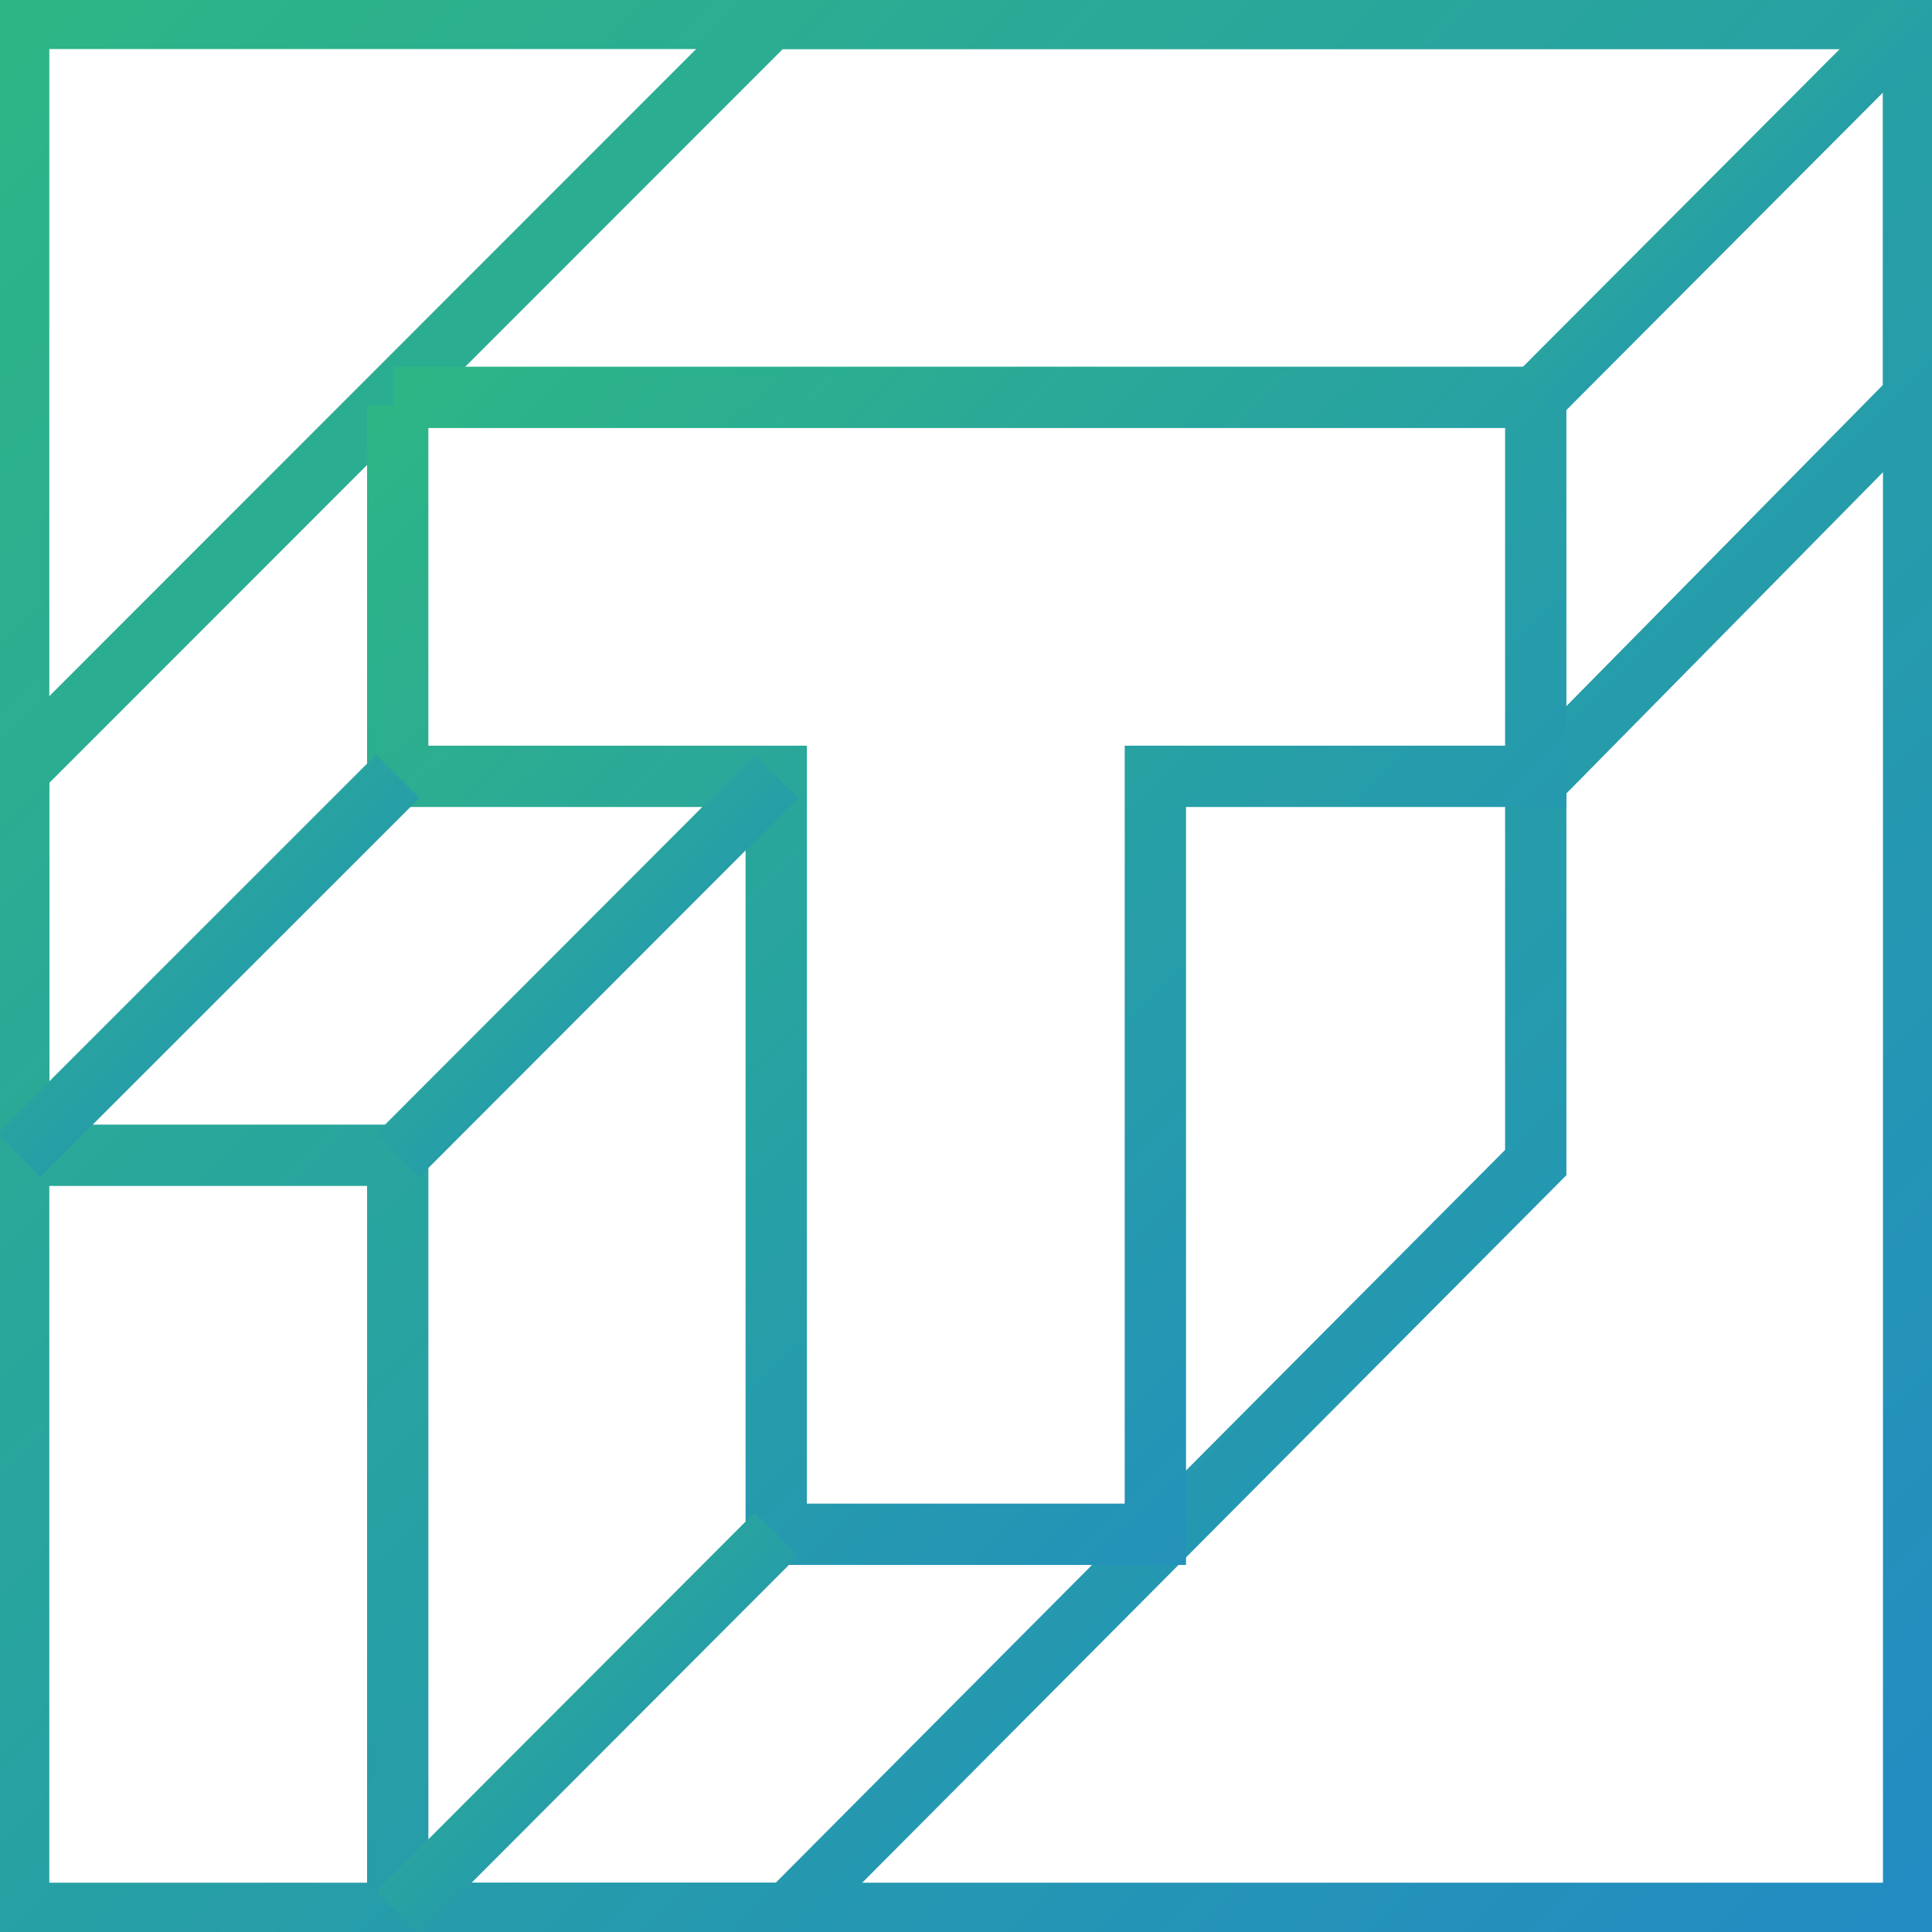
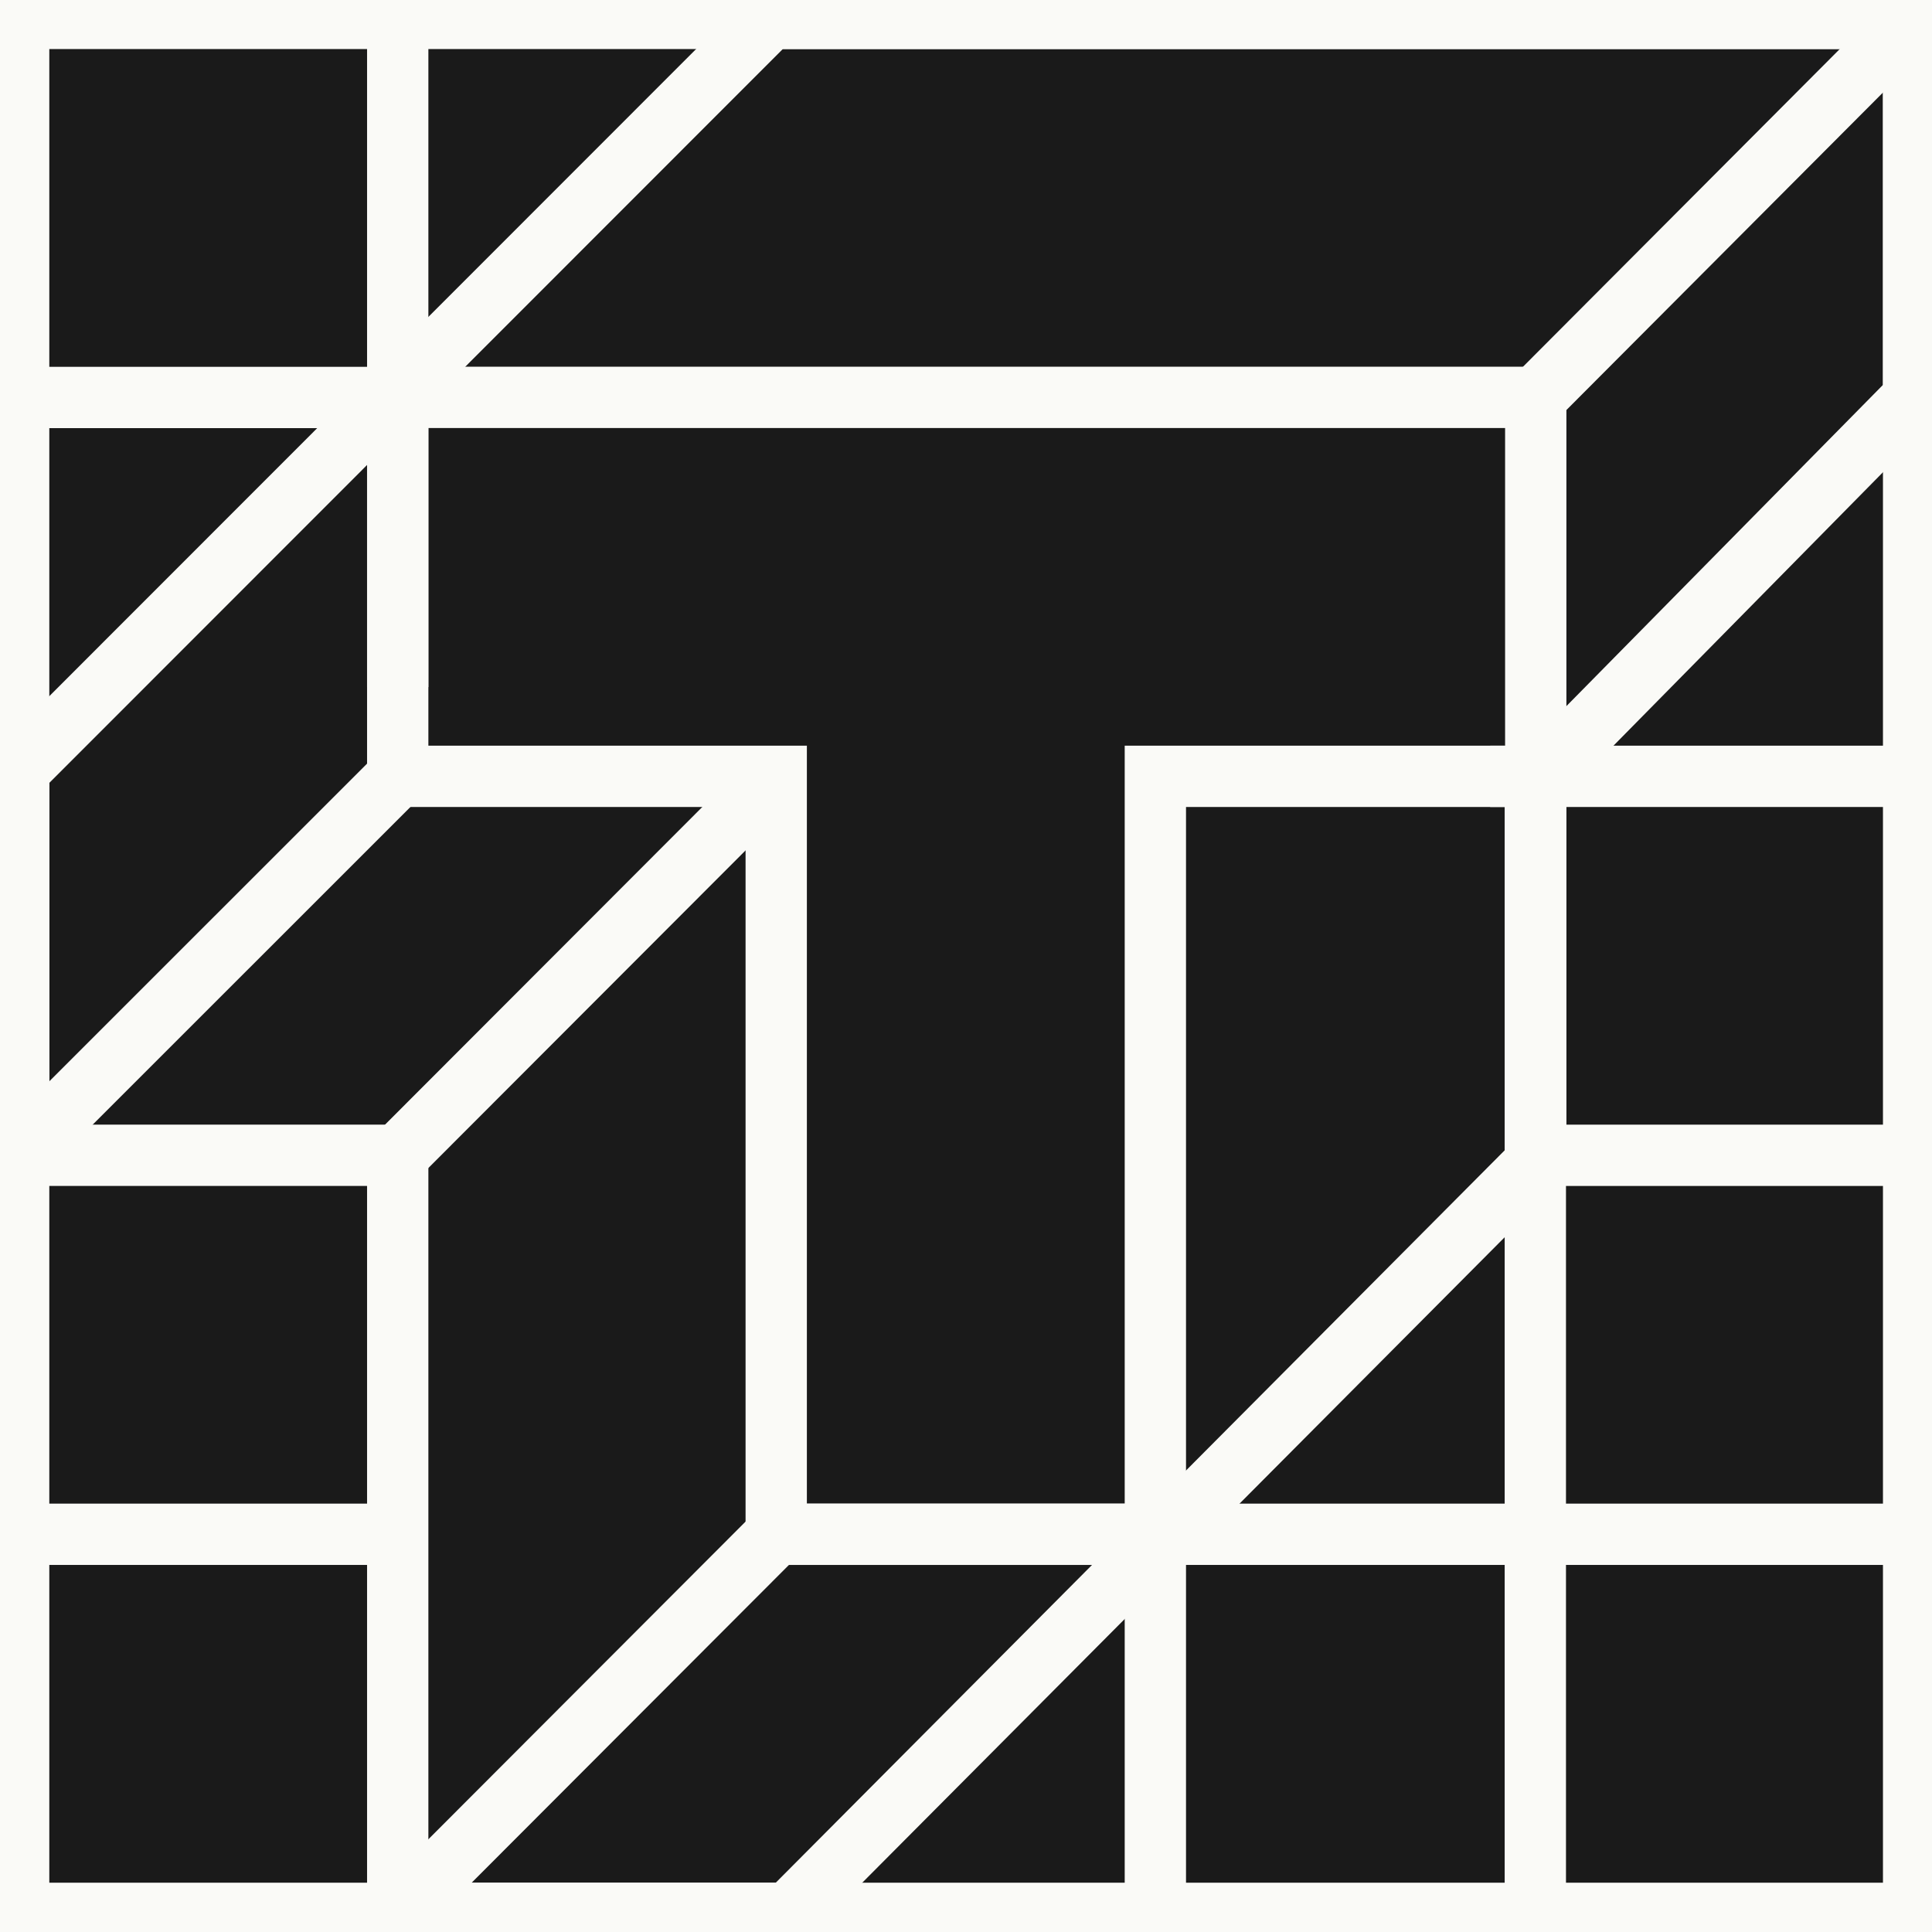
<svg xmlns="http://www.w3.org/2000/svg" viewBox="0 0 315.101 315.061">
-   <defs>
-     <linearGradient id="g" x1="0%" y1="0%" x2="100%" y2="100%">
-       <stop offset="0%" stop-color="#2DB586" />
-       <stop offset="100%" stop-color="#228CC2" />
-     </linearGradient>
-   </defs>
-   <g fill="none" stroke="url(#g)" stroke-width="10" stroke-miterlimit="10">
+   <rect width="315.101" height="315.061" fill="#1A1A1A" />
+   <g fill="none" stroke="#FAFAF7" stroke-width="10" stroke-miterlimit="10">
    <line x1="64.867" y1="3" x2="64.867" y2="112.061" />
    <line x1="188.435" y1="250" x2="188.435" y2="312.061" />
    <line x1="250.406" y1="123" x2="250.406" y2="312.061" />
    <line x1="3.041" y1="64.826" x2="62.26" y2="64.826" />
    <line x1="243.041" y1="126.617" x2="312.26" y2="126.617" />
    <line x1="252.041" y1="188.426" x2="312.26" y2="188.426" />
    <line x1="126.599" y1="250.234" x2="312.26" y2="250.234" />
    <line x1="3.041" y1="250.234" x2="64.121" y2="250.234" />
    <rect x="3.041" y="3" width="309.061" height="309.061" />
    <polygon points="125.599 3 312.101 3 312.101 64.826 250.474 127.36 250.474 189.609 128.599 312.061 64.867 312.061 64.867 188.426 3.041 188.426 3.041 125.617 125.599 3" />
    <polyline points="64.867 66.066 64.867 126.617 126.599 126.617 126.599 250.234 188.435 250.234 188.435 126.617 250.474 126.617 250.474 64.809 64.162 64.809" />
    <line x1="3.041" y1="188.426" x2="64.867" y2="126.617" />
    <line x1="64.867" y1="188.426" x2="126.599" y2="126.617" />
    <line x1="64.867" y1="312.061" x2="126.599" y2="250.234" />
    <line x1="250.474" y1="64.809" x2="312.101" y2="3" />
  </g>
</svg>
